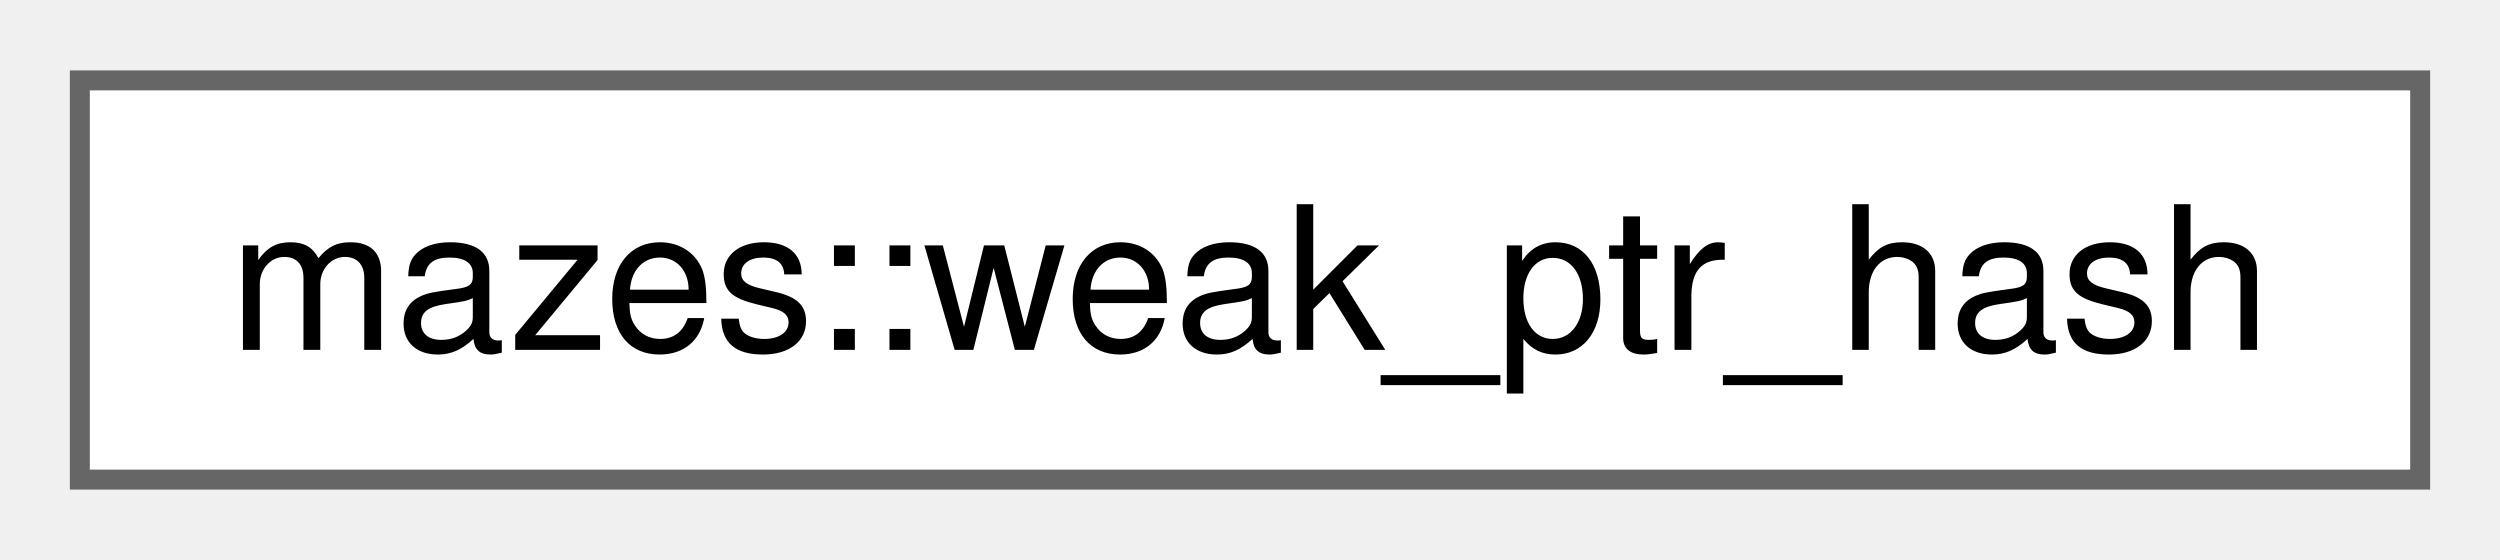
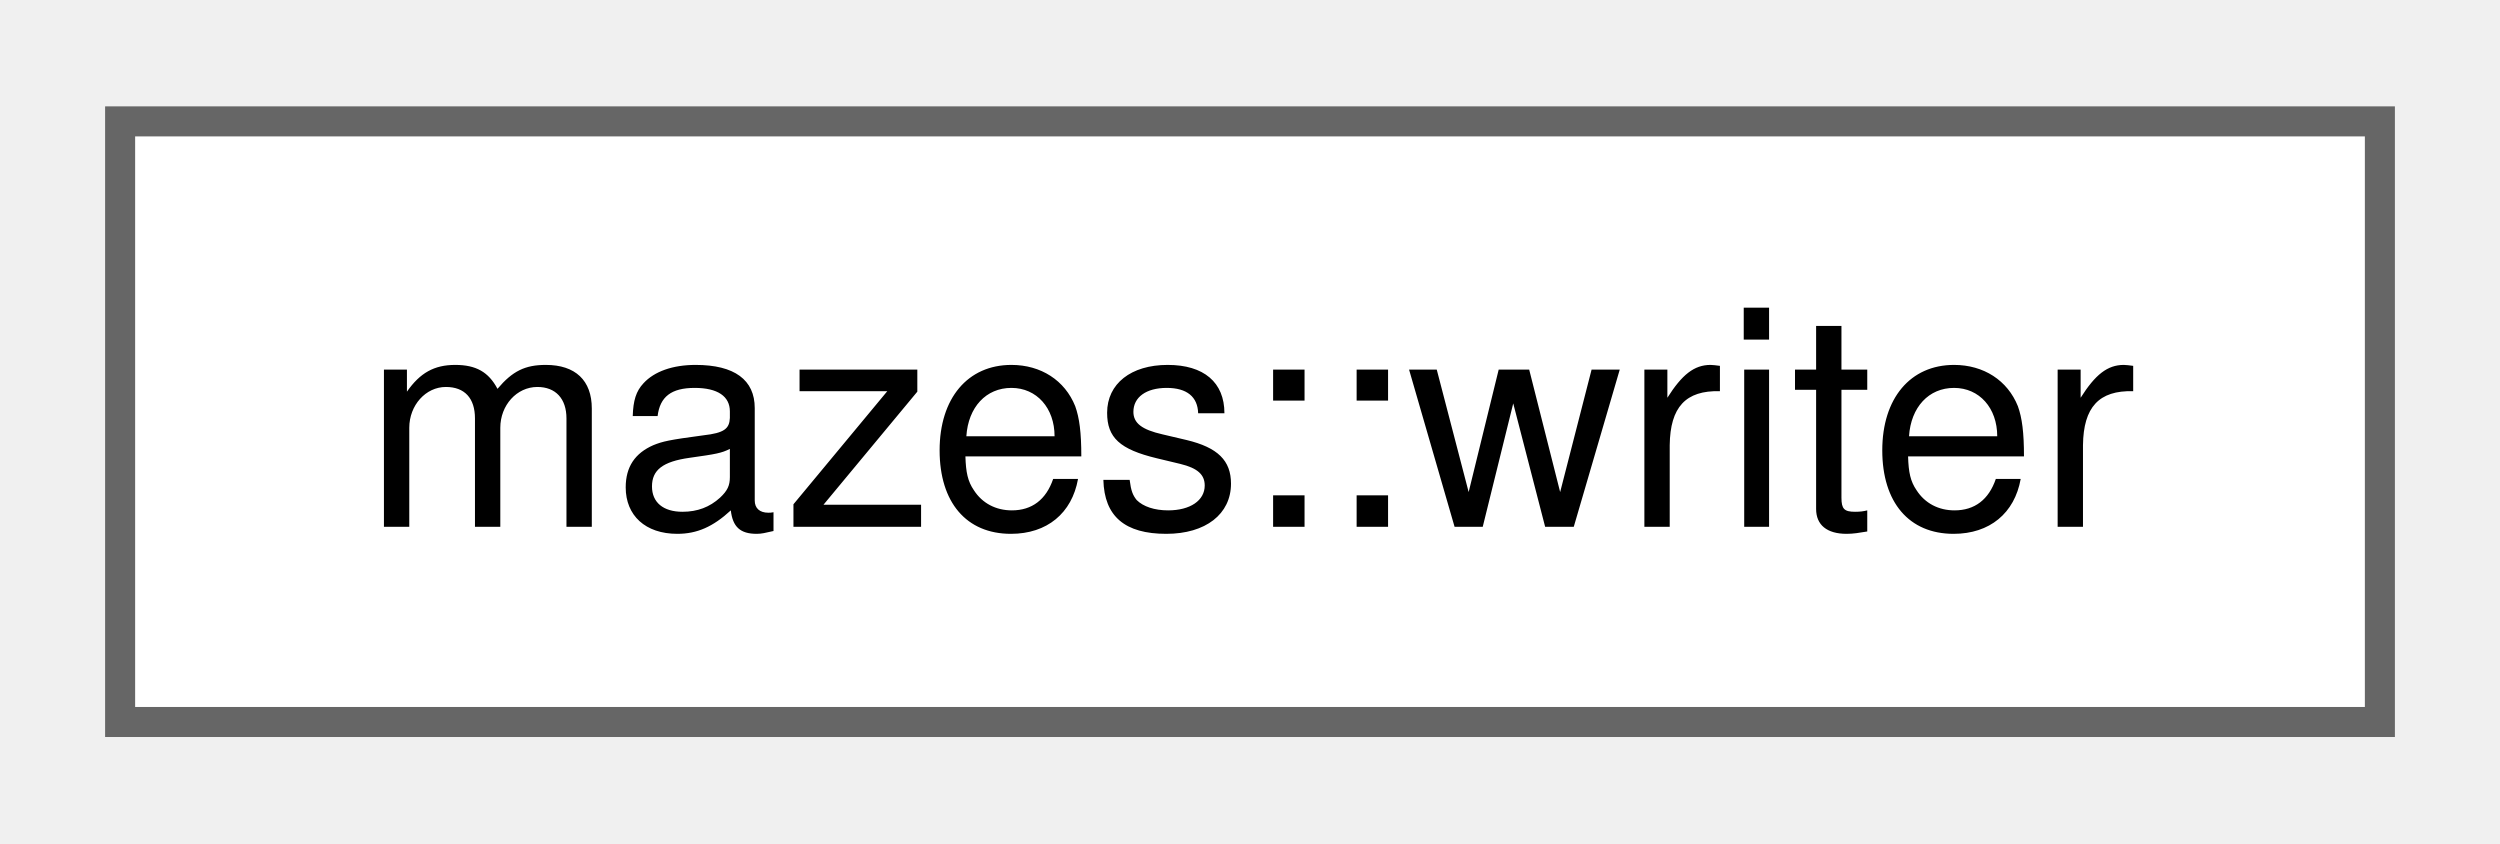
- <svg xmlns="http://www.w3.org/2000/svg" xmlns:xlink="http://www.w3.org/1999/xlink" width="125pt" height="28pt" viewBox="0.00 0.00 125.25 28.00">
+ <svg xmlns="http://www.w3.org/2000/svg" xmlns:xlink="http://www.w3.org/1999/xlink" width="83pt" height="28pt" viewBox="0.00 0.00 83.25 28.00">
  <g id="graph0" class="graph" transform="scale(1 1) rotate(0) translate(4 24)">
    <g id="Node000000" class="node">
      <g id="a_Node000000">
-         <a xlink:href="structmazes_1_1weak__ptr__hash.html" target="_top" xlink:title="Hashing function to store a weak_ptr.">
-           <polygon fill="white" stroke="#666666" points="117.25,-20 0,-20 0,0 117.25,0 117.25,-20" />
-           <text text-anchor="middle" x="58.62" y="-6.5" font-family="Helvetica,sans-Serif" font-size="10.00">mazes::weak_ptr_hash</text>
+         <a xlink:href="classmazes_1_1writer.html" target="_top" xlink:title="Handles file writing for text, stdout, images, and object files.">
+           <polygon fill="white" stroke="#666666" points="75.25,-20 0,-20 0,0 75.25,0 75.25,-20" />
+           <text text-anchor="middle" x="37.62" y="-6.5" font-family="Helvetica,sans-Serif" font-size="10.00">mazes::writer</text>
        </a>
      </g>
    </g>
  </g>
</svg>
